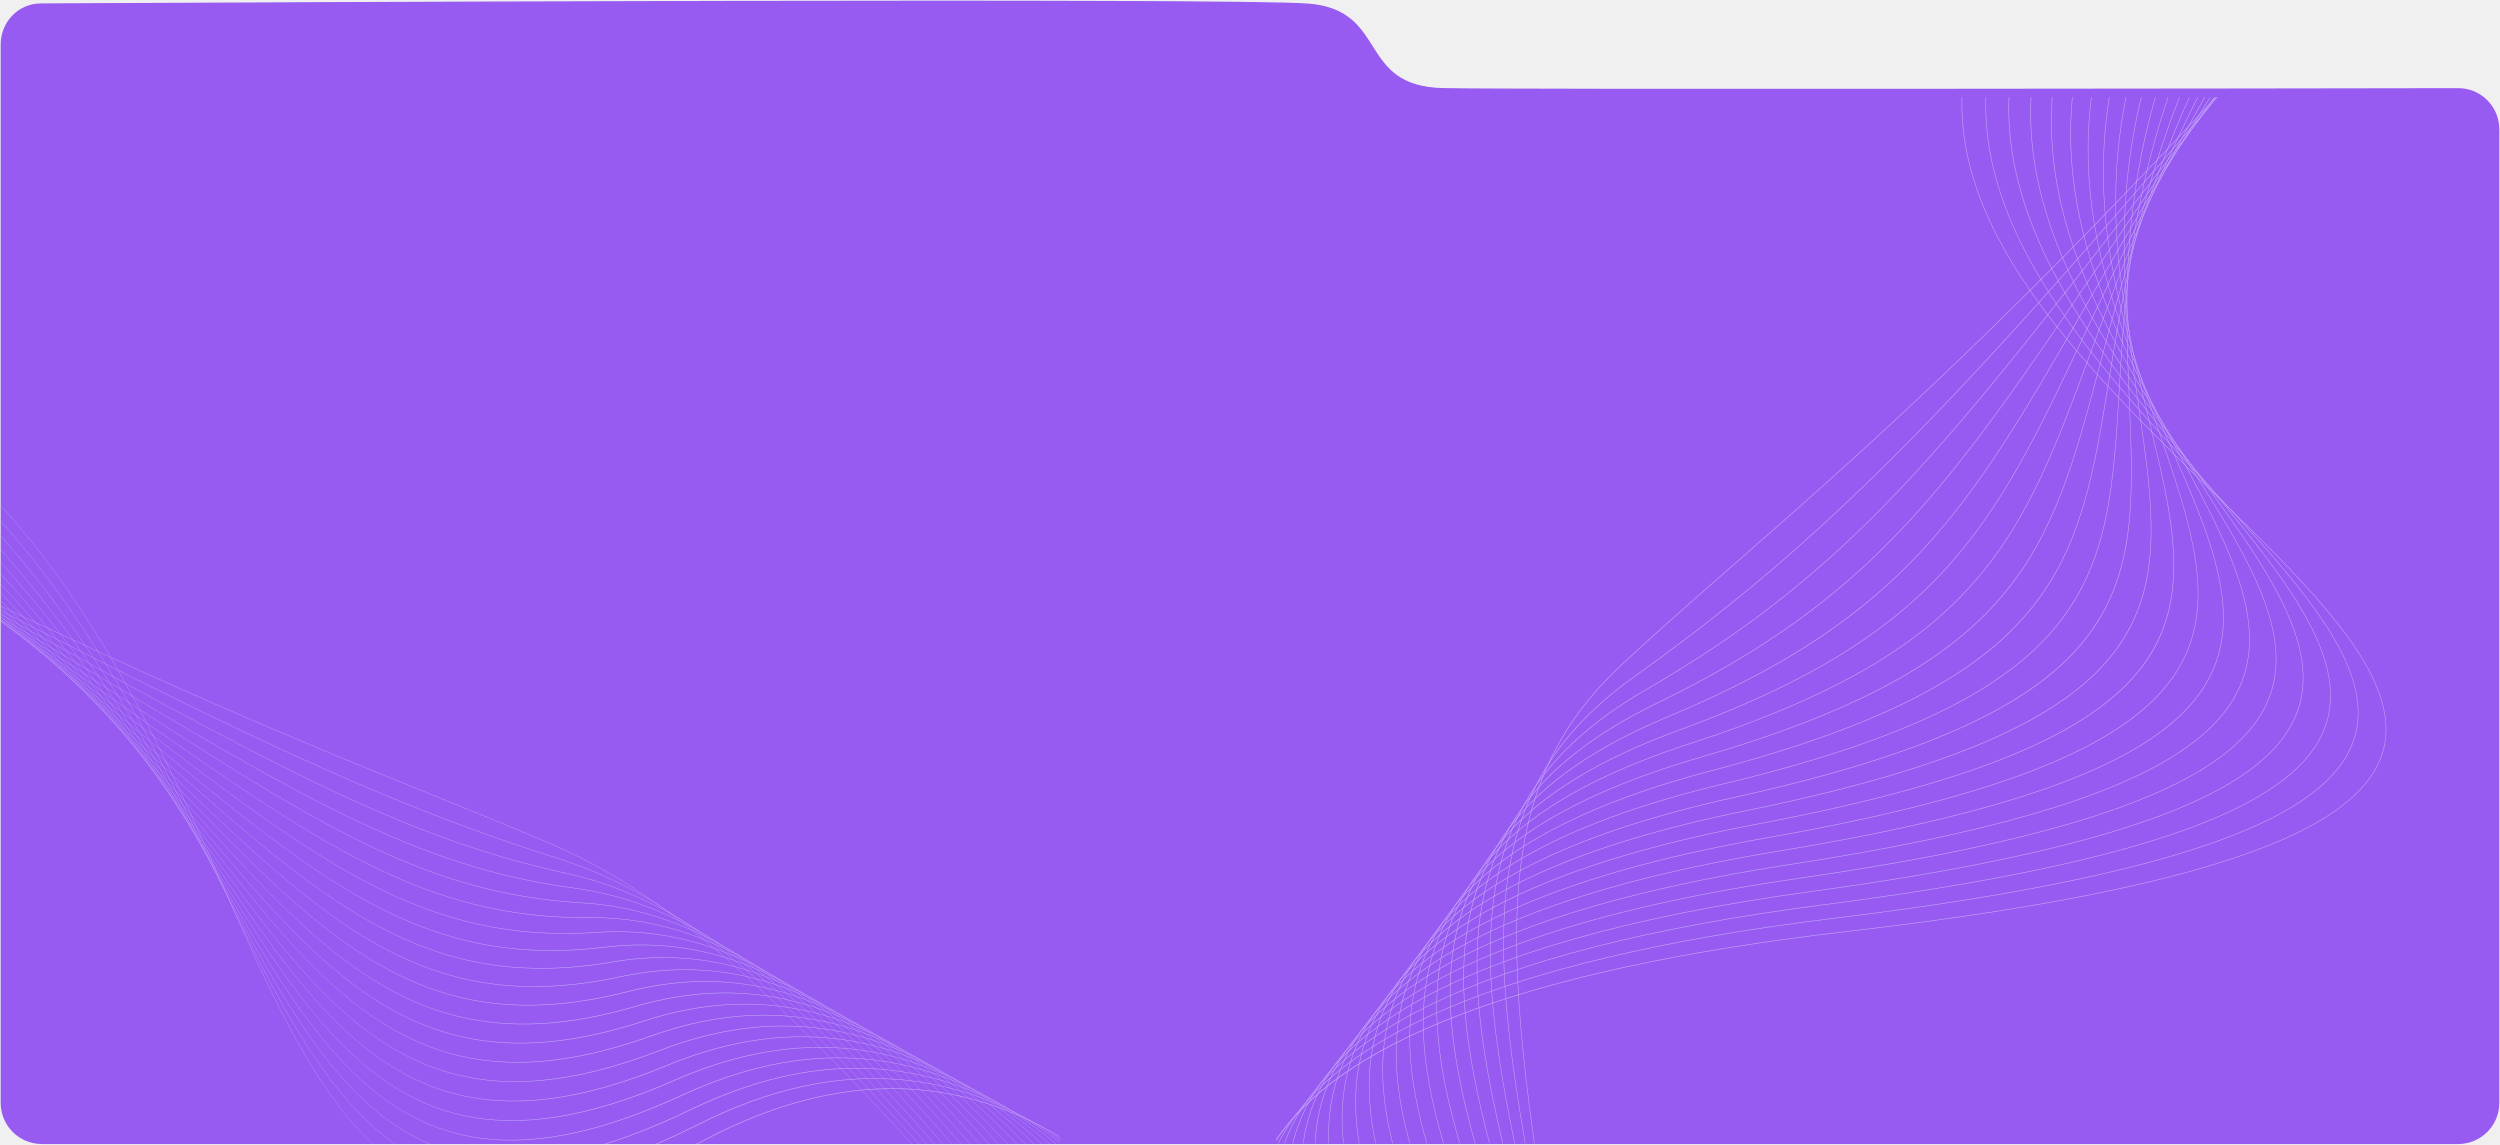
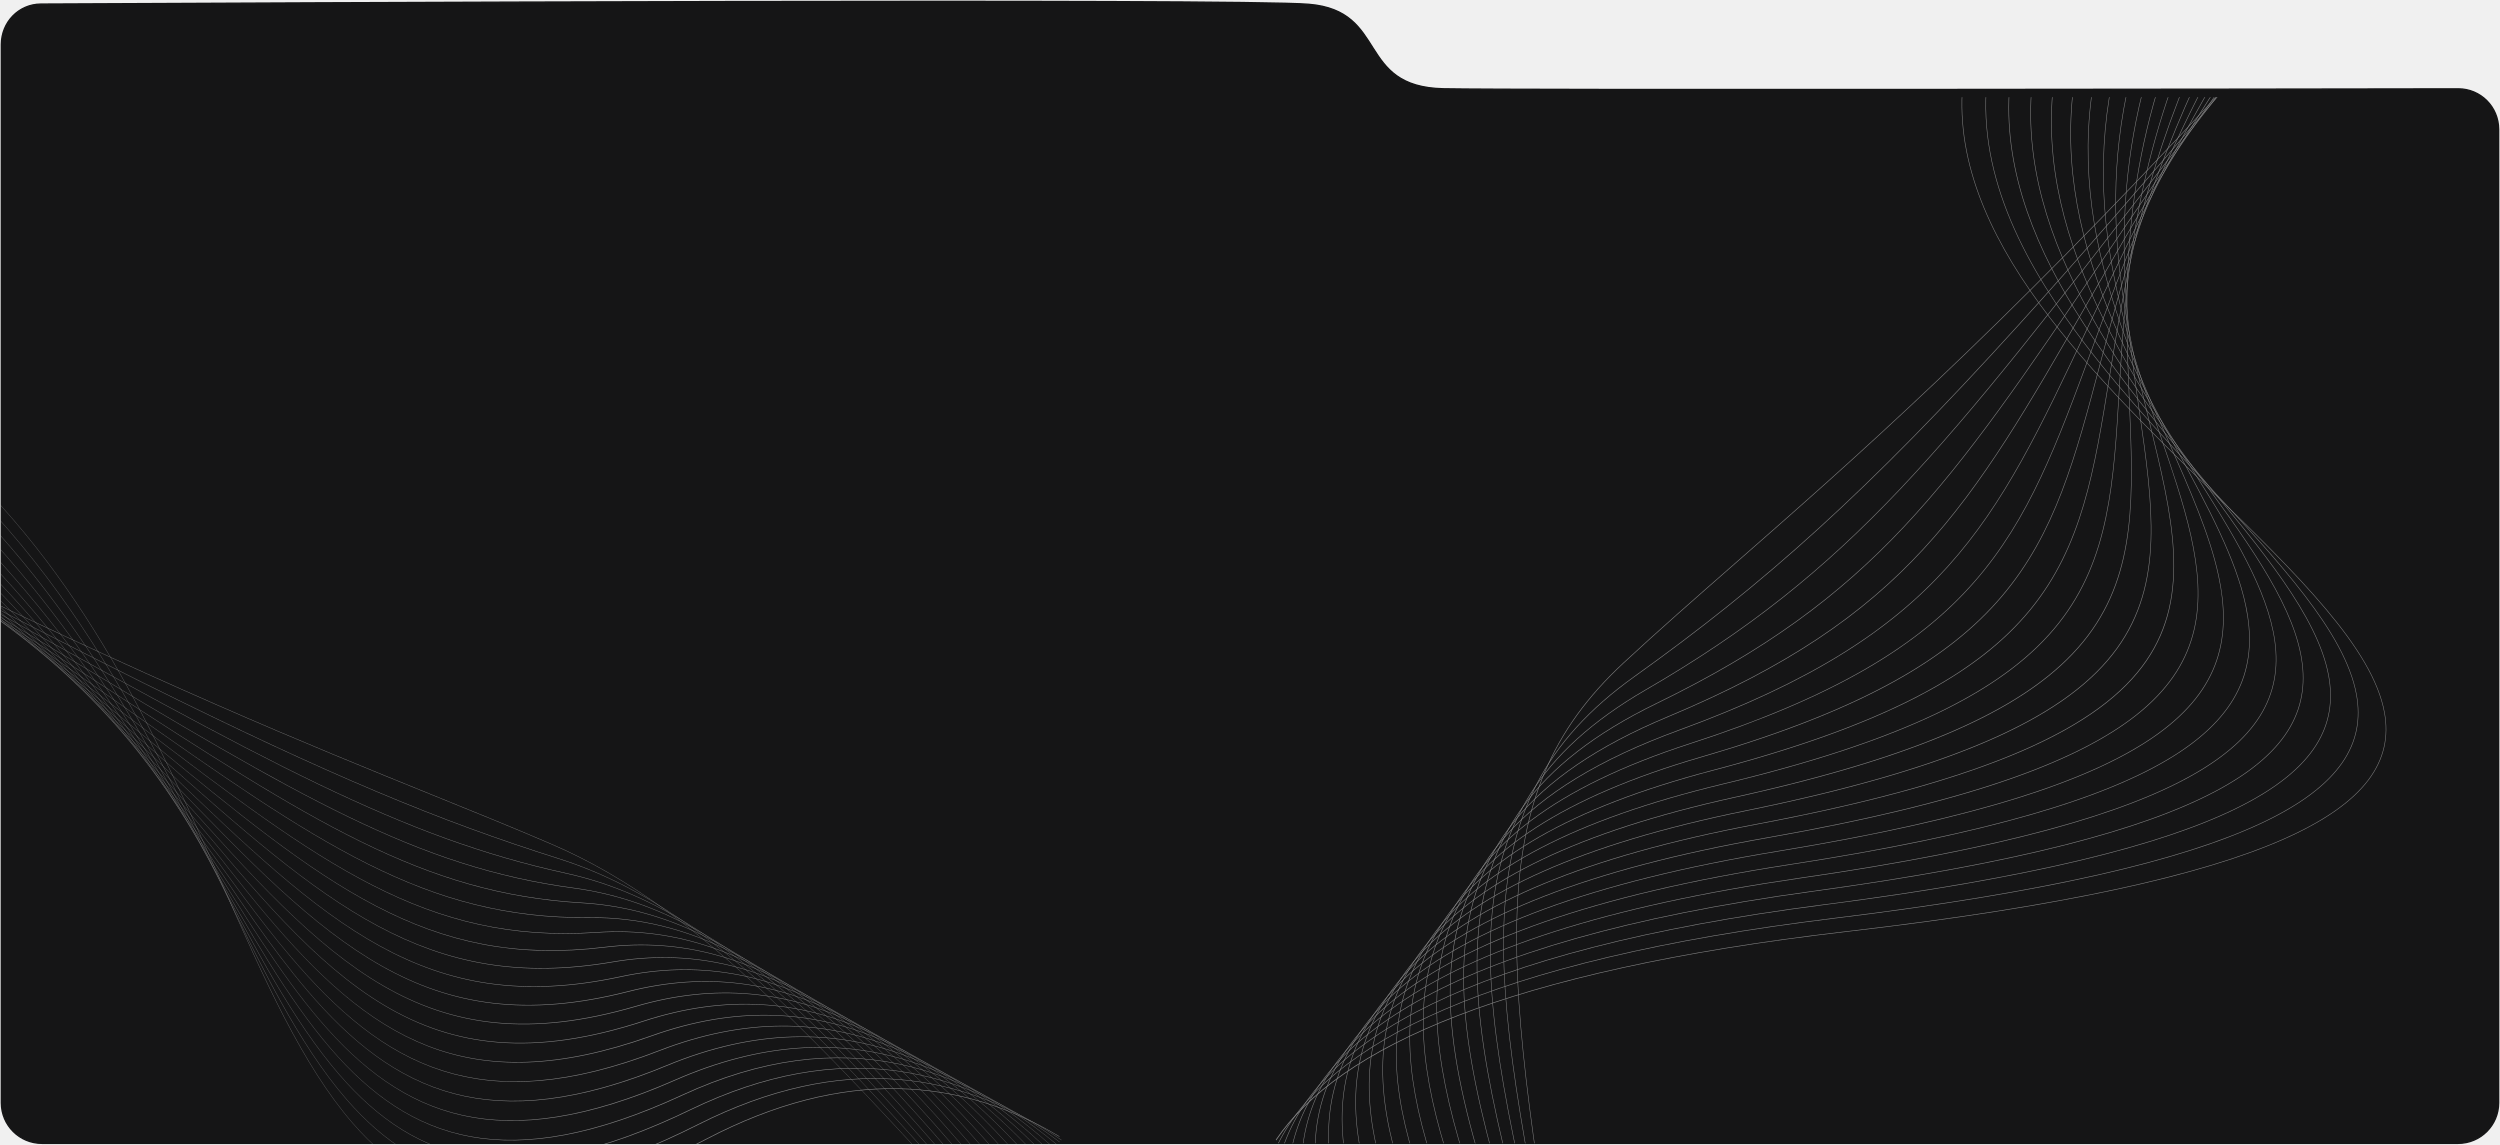
<svg xmlns="http://www.w3.org/2000/svg" width="1852" height="848" viewBox="0 0 1852 848" fill="none">
-   <path d="M969.467 3.168C916.531 -1.185 186.607 2.232 30.321 3.017C13.816 3.1 1 16.501 1 33.007V817C1 833.569 14.431 847 31 847H1821C1837.57 847 1851 833.569 1851 817V95.818C1851 79.228 1837.64 65.788 1821.05 65.815C1684.64 66.04 1126.41 66.888 1069.4 65.764C1004.4 64.482 1028.78 8.045 969.467 3.168Z" fill="#975BF1" stroke="#975BF1" />
+   <path d="M969.467 3.168C916.531 -1.185 186.607 2.232 30.321 3.017C13.816 3.1 1 16.501 1 33.007V817C1 833.569 14.431 847 31 847H1821C1837.57 847 1851 833.569 1851 817V95.818C1851 79.228 1837.64 65.788 1821.05 65.815C1684.64 66.04 1126.41 66.888 1069.4 65.764C1004.4 64.482 1028.78 8.045 969.467 3.168Z" fill="#151516" stroke="#151516" />
  <mask id="mask0_534_63" style="mask-type:alpha" maskUnits="userSpaceOnUse" x="0" y="0" width="1852" height="848">
    <path d="M969.467 3.168C910.157 -1.71 1 3.168 1 3.168V847H1851V65.764C1851 65.764 1134.4 67.046 1069.4 65.764C1004.4 64.482 1028.78 8.045 969.467 3.168Z" fill="#975BF1" stroke="#975BF1" />
  </mask>
  <g mask="url(#mask0_534_63)">
    <g opacity="0.48">
      <mask id="mask1_534_63" style="mask-type:alpha" maskUnits="userSpaceOnUse" x="-44" y="72" width="1940" height="775">
        <path d="M-44 72H1896V847H-44V72Z" fill="white" />
      </mask>
      <g mask="url(#mask1_534_63)">
-         <path d="M1164.11 1018.36C1111.26 710.897 1096.28 589.56 1202.53 490.983C1228.53 466.868 1255.52 443.236 1284.97 417.444C1371.4 341.761 1479.1 247.437 1644.78 68.231L1644.99 68.612C1479.33 247.79 1371.63 342.103 1285.21 417.787C1255.74 443.592 1228.74 467.237 1202.79 491.316C1096.69 589.738 1111.65 710.987 1164.44 1018.16L1164.11 1018.36Z" fill="white" />
-         <path d="M1163.69 1018.62L1162.8 1014.32C1102.84 724.882 1076.34 596.975 1210.78 500.921C1306.87 432.263 1382.39 365.055 1495.1 240.744C1538.46 192.927 1587.33 136.649 1644.98 68.598L1645.19 68.982C1587.57 137.007 1538.71 193.256 1495.37 241.059C1382.65 365.398 1307.11 432.614 1211 501.281C1076.75 597.201 1103.23 725.018 1163.16 1014.26L1164.02 1018.42L1163.69 1018.62Z" fill="white" />
-         <path d="M1162.52 1019.34C1160.73 1012.03 1158.96 1004.82 1157.21 997.707C1092.36 733.78 1060.2 602.865 1219.03 510.864C1371.47 422.557 1440.71 332.703 1603.39 121.593C1616.52 104.559 1630.28 86.713 1644.69 68.057L1644.9 68.447C1630.49 87.082 1616.75 104.895 1603.67 121.885C1440.97 333.03 1371.71 422.902 1219.21 511.232C1060.62 603.107 1092.76 733.916 1157.56 997.636C1159.3 1004.71 1161.06 1011.87 1162.84 1019.14L1162.52 1019.34Z" fill="white" />
-         <path d="M1160.58 1020.55C1158.19 1012.2 1155.84 1003.98 1153.51 995.876C1081.92 746.198 1042.98 610.34 1227.27 520.806C1388.28 442.572 1444.16 359.94 1556.86 193.274C1582.32 155.608 1610.7 113.647 1643.84 66.481L1644.05 66.875C1610.95 113.993 1582.6 155.917 1557.15 193.55C1444.43 360.267 1388.53 442.926 1227.44 521.193C1043.43 610.595 1082.34 746.326 1153.86 995.785C1156.17 1003.86 1158.52 1012.04 1160.89 1020.35L1160.58 1020.55Z" fill="white" />
-         <path d="M1157.84 1022.25C1155.55 1015.29 1153.29 1008.4 1151.05 1001.6C1071.67 760.692 1024.89 618.678 1235.51 530.755C1412.66 456.804 1459.11 375.971 1546.31 224.226C1572.91 177.933 1603.31 125.032 1642.36 63.723L1642.58 64.13C1603.58 125.376 1573.2 178.228 1546.62 224.487C1459.39 376.298 1412.92 457.162 1235.66 531.153C1025.36 618.939 1072.09 760.823 1151.39 1001.49C1153.62 1008.27 1155.88 1015.13 1158.16 1022.06L1157.84 1022.25Z" fill="white" />
-         <path d="M1154.32 1024.43C1152.73 1020.18 1151.15 1015.96 1149.59 1011.77C1061.69 776.614 1005.96 627.53 1243.74 540.702C1439.63 469.174 1477.71 388.364 1546.01 243.406C1570.57 191.289 1599.05 130.874 1640.16 59.626L1640.38 60.032C1599.32 131.201 1570.88 191.557 1546.34 243.631C1477.98 388.672 1439.89 469.522 1243.89 541.093C1006.45 627.795 1062.12 776.728 1149.92 1011.64C1151.48 1015.81 1153.05 1020 1154.63 1024.23L1154.32 1024.43Z" fill="white" />
+         <path d="M1164.11 1018.36C1111.26 710.897 1096.28 589.559 1202.53 490.982C1228.53 466.868 1255.52 443.236 1284.97 417.444C1371.4 341.761 1479.1 247.437 1644.78 68.231L1644.99 68.612C1479.33 247.79 1371.63 342.102 1285.21 417.787C1255.74 443.592 1228.74 467.237 1202.79 491.316C1096.69 589.738 1111.65 710.986 1164.44 1018.16L1164.11 1018.36Z" fill="white" />
+         <path d="M1163.69 1018.62L1162.8 1014.32C1102.84 724.882 1076.34 596.975 1210.78 500.921C1306.87 432.264 1382.39 365.056 1495.1 240.745C1538.46 192.927 1587.33 136.649 1644.98 68.598L1645.19 68.983C1587.57 137.007 1538.71 193.256 1495.37 241.059C1382.65 365.399 1307.11 432.614 1211 501.281C1076.75 597.201 1103.23 725.018 1163.16 1014.26L1164.02 1018.42L1163.69 1018.62Z" fill="white" />
+         <path d="M1162.52 1019.34C1160.73 1012.03 1158.96 1004.82 1157.21 997.707C1092.36 733.779 1060.2 602.865 1219.03 510.864C1371.47 422.557 1440.71 332.702 1603.39 121.593C1616.52 104.558 1630.28 86.713 1644.69 68.056L1644.9 68.447C1630.49 87.082 1616.75 104.895 1603.67 121.885C1440.97 333.03 1371.71 422.902 1219.21 511.232C1060.62 603.107 1092.76 733.915 1157.56 997.636C1159.3 1004.7 1161.06 1011.87 1162.84 1019.14L1162.52 1019.34Z" fill="white" />
+         <path d="M1160.58 1020.55C1158.19 1012.2 1155.84 1003.98 1153.51 995.876C1081.92 746.198 1042.98 610.34 1227.27 520.806C1388.28 442.572 1444.16 359.94 1556.86 193.274C1582.32 155.608 1610.7 113.647 1643.84 66.481L1644.05 66.875C1610.95 113.992 1582.6 155.917 1557.15 193.549C1444.43 360.267 1388.53 442.926 1227.44 521.193C1043.43 610.595 1082.34 746.326 1153.86 995.785C1156.17 1003.86 1158.52 1012.04 1160.89 1020.35L1160.58 1020.55Z" fill="white" />
+         <path d="M1157.84 1022.25C1155.55 1015.29 1153.29 1008.4 1151.05 1001.6C1071.67 760.693 1024.89 618.678 1235.51 530.755C1412.66 456.804 1459.11 375.971 1546.31 224.226C1572.91 177.933 1603.31 125.033 1642.36 63.723L1642.58 64.13C1603.58 125.376 1573.2 178.228 1546.62 224.487C1459.39 376.298 1412.92 457.162 1235.66 531.153C1025.36 618.939 1072.09 760.823 1151.39 1001.49C1153.62 1008.27 1155.88 1015.13 1158.16 1022.06L1157.84 1022.25Z" fill="white" />
+         <path d="M1154.32 1024.43C1152.73 1020.18 1151.15 1015.96 1149.59 1011.77C1061.69 776.614 1005.96 627.53 1243.74 540.702C1439.63 469.174 1477.71 388.364 1546.01 243.406C1570.57 191.289 1599.05 130.874 1640.16 59.626L1640.38 60.032C1599.32 131.201 1570.88 191.557 1546.34 243.63C1477.98 388.672 1439.89 469.522 1243.89 541.093C1006.45 627.795 1062.12 776.728 1149.92 1011.64C1151.48 1015.8 1153.05 1020 1154.63 1024.23L1154.32 1024.43Z" fill="white" />
        <path d="M1150.02 1027.1L1149.07 1024.84C1125.77 969.328 1104.28 918.094 1088.74 871.097C1039.58 722.382 1050.07 616.056 1251.98 550.65C1467.87 480.718 1497.86 399.109 1549.87 257.595C1570.84 200.533 1595.41 133.729 1637.15 54.029L1637.38 54.45C1595.69 134.044 1571.16 200.775 1550.21 257.781C1498.16 399.392 1468.14 481.06 1252.11 551.04C1050.48 616.366 1040 722.52 1089.08 870.987C1104.61 917.973 1126.11 969.195 1149.4 1024.71L1150.32 1026.91L1150.02 1027.1Z" fill="white" />
-         <path d="M1144.95 1030.25C1114.67 965.365 1087.18 905.657 1070.59 851.507C1030.07 719.389 1054.26 620.447 1260.22 560.599C1496.88 491.815 1518.78 408.96 1555.69 269.202C1572.01 207.423 1591.27 134.521 1633.29 46.837L1633.52 47.268C1591.59 134.842 1572.34 207.651 1556.04 269.361C1519.09 409.241 1497.19 492.181 1260.34 561.003C1054.66 620.771 1030.48 719.519 1070.93 851.408C1087.52 905.511 1114.99 965.199 1145.26 1030.06L1144.95 1030.25Z" fill="white" />
-         <path d="M1139.14 1033.85C1104.05 965.612 1072.68 902.309 1056.26 845.039C1020.96 721.952 1054.62 626.795 1268.45 570.548C1526.47 502.678 1540.08 418.266 1562.49 279.277C1573.23 212.721 1585.97 133.661 1628.51 37.931L1628.74 38.371C1586.31 133.971 1573.57 212.934 1562.85 279.408C1540.42 418.528 1526.79 503.03 1268.57 570.952C1055.01 627.128 1021.37 722.109 1056.6 844.947C1073.01 902.174 1104.37 965.45 1139.44 1033.66L1139.14 1033.85Z" fill="white" />
+         <path d="M1144.95 1030.25C1114.67 965.365 1087.18 905.657 1070.59 851.507C1030.07 719.389 1054.26 620.447 1260.22 560.599C1496.88 491.814 1518.78 408.96 1555.69 269.202C1572.01 207.423 1591.27 134.521 1633.29 46.836L1633.52 47.267C1591.59 134.842 1572.34 207.651 1556.04 269.361C1519.09 409.241 1497.19 492.18 1260.34 561.003C1054.66 620.771 1030.48 719.519 1070.93 851.408C1087.52 905.51 1114.99 965.199 1145.26 1030.06L1144.95 1030.25Z" fill="white" />
+         <path d="M1139.14 1033.85C1104.05 965.612 1072.68 902.309 1056.26 845.04C1020.96 721.952 1054.62 626.795 1268.45 570.548C1526.47 502.678 1540.08 418.266 1562.49 279.277C1573.23 212.721 1585.97 133.661 1628.51 37.932L1628.74 38.371C1586.31 133.972 1573.57 212.934 1562.85 279.408C1540.42 418.528 1526.79 503.03 1268.57 570.953C1055.01 627.128 1021.37 722.11 1056.6 844.947C1073.01 902.174 1104.37 965.45 1139.44 1033.66L1139.14 1033.85Z" fill="white" />
        <path d="M1132.62 1037.9C1093.74 968.675 1059.48 903.676 1043.58 844.794C1011.83 727.258 1053.17 634.13 1276.69 580.502C1556.5 513.366 1561.58 427.203 1569.77 288.384C1573.98 216.869 1579.05 131.384 1622.83 27.357L1623.06 27.794C1579.39 131.661 1574.34 217.025 1570.13 288.449C1561.94 427.435 1556.84 513.711 1276.79 580.903C1053.55 634.47 1012.24 727.416 1043.92 844.704C1059.81 903.54 1094.06 968.512 1132.92 1037.71L1132.62 1037.9Z" fill="white" />
        <path d="M1125.41 1042.37C1083.46 973.415 1047.03 907.76 1031.76 848.09C1002.61 734.134 1050.66 642.042 1284.92 590.448C1586.9 523.938 1583.15 435.863 1577.22 296.796C1573.95 220.081 1570.04 127.856 1616.31 15.223L1616.55 15.674C1570.43 128.136 1574.32 220.222 1577.59 296.829C1583.53 436.091 1587.29 524.295 1285.03 590.864C1051.04 642.392 1003.03 734.307 1032.11 848.012C1047.36 907.628 1083.79 973.248 1125.72 1042.18L1125.41 1042.37Z" fill="white" />
        <path d="M1117.57 1047.24C1073.12 979.241 1035.06 913.579 1020.47 853.645C993.303 742.046 1047.48 650.337 1293.15 600.398C1617.66 534.434 1604.72 444.319 1584.68 304.724C1572.88 222.568 1558.66 123.305 1609.09 1.781L1609.33 2.239C1559.05 123.563 1573.26 222.673 1585.04 304.701C1605.11 444.523 1618.07 534.783 1293.25 600.811C1047.85 650.693 993.718 742.231 1020.82 853.575C1035.39 913.451 1073.44 979.078 1117.87 1047.05L1117.57 1047.24Z" fill="white" />
-         <path d="M1109.12 1052.48C1062.65 985.831 1023.42 920.579 1009.5 860.727C983.895 750.662 1043.81 658.901 1301.39 610.347C1648.74 544.881 1626.24 452.609 1592.02 312.271C1570.64 224.52 1544.7 117.992 1601.43 -12.477L1601.67 -12.037C1545.12 118.225 1571.01 224.579 1592.37 312.198C1626.66 452.793 1649.19 545.215 1301.48 610.759C1044.18 659.272 984.303 750.836 1009.85 860.66C1023.76 920.449 1062.97 985.666 1109.43 1052.29L1109.12 1052.48Z" fill="white" />
-         <path d="M1100.11 1058.07C1052.02 992.976 1012.02 928.419 998.746 868.898C974.403 759.784 1039.81 667.654 1309.62 620.296C1608 567.923 1645.05 496.458 1622.83 396.88C1617.46 372.781 1608.61 347.034 1599.16 319.514C1567.07 226.065 1528.01 112.175 1593.58 -27.104L1593.81 -26.665C1528.46 112.383 1567.46 226.088 1599.49 319.401C1608.95 346.938 1617.8 372.7 1623.18 396.82C1645.45 496.652 1608.38 568.287 1309.71 620.714C1040.17 668.025 974.799 759.956 999.091 868.838C1012.37 928.285 1052.35 992.814 1100.42 1057.88L1100.11 1058.07Z" fill="white" />
+         <path d="M1109.12 1052.48C1062.65 985.831 1023.42 920.579 1009.5 860.727C983.895 750.661 1043.81 658.901 1301.39 610.347C1648.74 544.881 1626.24 452.609 1592.02 312.271C1570.64 224.52 1544.7 117.992 1601.43 -12.477L1601.67 -12.038C1545.12 118.225 1571.01 224.579 1592.37 312.197C1626.66 452.793 1649.19 545.215 1301.48 610.759C1044.18 659.272 984.303 750.836 1009.85 860.66C1023.76 920.449 1062.97 985.666 1109.43 1052.29L1109.12 1052.48Z" fill="white" />
+         <path d="M1100.11 1058.07C1052.02 992.977 1012.02 928.419 998.746 868.898C974.403 759.784 1039.81 667.654 1309.62 620.296C1608 567.924 1645.05 496.458 1622.83 396.881C1617.46 372.782 1608.61 347.034 1599.16 319.514C1567.07 226.065 1528.01 112.175 1593.58 -27.104L1593.81 -26.665C1528.46 112.383 1567.46 226.088 1599.49 319.401C1608.95 346.938 1617.8 372.701 1623.18 396.82C1645.45 496.653 1608.38 568.288 1309.71 620.715C1040.17 668.025 974.799 759.956 999.091 868.838C1012.37 928.286 1052.35 992.814 1100.42 1057.88L1100.11 1058.07Z" fill="white" />
        <path d="M1090.59 1063.98C1041.26 1000.55 1000.81 936.876 988.148 877.872C964.84 769.284 1035.55 676.551 1317.85 630.249C1611.61 582.06 1662.53 515.988 1643.33 426.547C1636.78 396.011 1622.05 362.732 1606.03 326.511C1563.25 229.814 1511.2 112.165 1580.26 -30.551L1580.9 -30.949C1511.47 111.899 1563.55 229.622 1606.35 326.349C1622.38 362.592 1637.12 395.892 1643.69 426.483C1662.94 516.178 1612 582.418 1317.94 630.655C1035.91 676.923 965.243 769.465 988.5 877.813C1001.15 936.741 1041.58 1000.38 1090.9 1063.79L1090.59 1063.98Z" fill="white" />
        <path d="M990.329 928.415C984.746 914.575 980.443 900.902 977.658 887.457C955.214 779.076 1031.1 685.558 1326.09 640.199C1620.52 594.919 1680.78 532.271 1663.54 449.066C1656.32 414.187 1635.48 375.668 1612.57 333.302C1560.56 237.151 1497.88 121.188 1558.9 -17.294L1559.51 -17.671C1498.14 120.908 1560.86 236.929 1612.88 333.104C1635.82 375.504 1656.67 414.052 1663.9 449.005C1681.19 532.47 1620.89 595.286 1326.17 640.611C1031.46 685.935 955.619 779.264 978.013 887.402C981.003 901.842 985.742 916.55 991.952 931.437L990.329 928.415ZM1080.59 1070.19C1061.71 1046.99 1044.2 1023.67 1029.05 1000.5L1026.97 996.635C1042.66 1021.01 1061.02 1045.57 1080.9 1070L1080.59 1070.19Z" fill="white" />
        <path d="M964.737 880.769C954.56 779.441 1042.45 692.361 1334.32 650.147C1632 607.106 1699.63 546.898 1683.83 468.007C1676.17 429.773 1648.92 387.119 1618.76 339.901C1557.72 244.34 1484.78 130.109 1537.78 -4.188L1538.37 -4.552C1485.02 129.823 1557.99 244.109 1619.04 339.681C1649.23 386.94 1676.51 429.629 1684.18 467.959C1700.03 547.106 1632.36 607.489 1334.39 650.566C1041.98 692.839 954.465 780.121 965.177 881.588L964.737 880.769ZM1070.15 1076.67L1069.62 1076.04L1068.78 1074.48C1069.34 1075.15 1069.9 1075.81 1070.46 1076.47L1070.15 1076.67Z" fill="white" />
        <path d="M954.806 862.28C965.183 773.058 1067.59 697.572 1342.55 660.098C1645.01 618.874 1718.94 560.505 1704.24 484.796C1696.27 443.776 1662.3 397.619 1624.54 346.34C1554.66 251.412 1471.87 138.933 1516.93 8.753L1517.47 8.415C1472.1 138.649 1554.93 251.162 1624.81 346.092C1662.6 397.418 1696.61 443.615 1704.6 484.751C1719.35 560.713 1645.37 619.253 1342.63 660.515C1067.38 698.027 965.166 773.588 955.108 862.843L954.806 862.28Z" fill="white" />
        <path d="M949.511 852.423C974.571 771.662 1086.57 704.07 1350.78 670.047C1659.04 630.351 1738.61 573.42 1724.79 500.148C1716.59 456.698 1675.56 407.444 1629.9 352.634C1551.36 258.368 1459.18 147.66 1496.39 21.5L1496.92 21.172C1459.4 147.36 1551.61 258.102 1630.15 352.365C1675.86 407.226 1716.93 456.524 1725.15 500.102C1739.02 573.629 1659.39 630.733 1350.86 670.465C1086.45 704.511 974.589 772.133 949.763 852.891L949.511 852.423Z" fill="white" />
        <path d="M946.676 847.144C983.276 772.883 1102.46 711.277 1359.01 680C1673.79 641.62 1758.56 585.834 1745.46 514.466C1737.09 468.826 1688.68 416.751 1634.79 358.784C1599.21 320.51 1561.24 279.668 1530.81 236.391C1486.86 173.893 1458.66 106.326 1476.05 34.12L1476.53 33.823C1458.95 106.061 1487.14 173.658 1531.08 236.159C1561.5 279.407 1599.45 320.241 1635.02 358.504C1688.97 416.525 1737.42 468.648 1745.82 514.432C1758.97 586.047 1674.14 642.004 1359.09 680.413C1102.4 711.708 983.321 773.324 946.907 847.575L946.676 847.144Z" fill="white" />
        <path d="M945.111 844.23C991.638 775.497 1116.75 718.917 1367.25 689.948C1689.06 652.734 1778.75 597.873 1766.26 528.038C1757.74 480.375 1701.61 425.665 1639.2 364.819C1591.65 318.464 1540.45 268.551 1503.82 215.447C1467.11 162.224 1445.06 105.806 1455.97 46.58L1456.43 46.298C1445.37 105.55 1467.38 161.987 1504.09 215.209C1540.69 268.276 1591.88 318.175 1639.42 364.517C1701.89 425.419 1758.06 480.179 1766.62 528.001C1779.15 598.089 1689.41 653.115 1367.32 690.363C1116.66 719.351 991.701 776.022 945.44 844.844L945.111 844.23Z" fill="white" />
      </g>
    </g>
    <g opacity="0.48">
      <mask id="mask2_534_63" style="mask-type:alpha" maskUnits="userSpaceOnUse" x="-162" y="-118" width="1260" height="1260">
        <path d="M448.121 -117.739L-161.308 489.053L488.244 1141.43L1097.67 534.635L448.121 -117.739Z" fill="white" />
      </mask>
      <g mask="url(#mask2_534_63)">
-         <path d="M861.783 1056.75C620.688 781.41 523.699 674.584 407.699 624.839C379.322 612.671 351.038 601.219 320.168 588.721C229.586 552.046 116.696 506.333 -85.549 407.305L-85.294 407.689C116.92 506.702 229.799 552.406 320.379 589.085C351.265 601.589 379.564 613.049 407.899 625.2C523.718 674.864 620.643 781.605 861.508 1056.68L861.783 1056.75Z" fill="white" />
-         <path d="M862.127 1056.84L858.805 1052.94C635.056 790.547 536.178 674.589 413.438 635.785C325.709 608.045 245.655 575.094 106.059 505.706C52.362 479.015 -10.157 446.927 -85.303 407.675L-85.046 408.063C-9.932 447.302 52.558 479.371 106.239 506.054C245.864 575.461 325.929 608.414 413.672 636.155C536.237 674.909 635.047 790.784 858.648 1053.01L861.856 1056.77L862.127 1056.84Z" fill="white" />
-         <path d="M863.103 1057.08C857.541 1050.37 852.052 1043.75 846.638 1037.21C645.804 794.76 546.184 674.5 419.182 646.733C297.28 620.08 200.219 566.101 -27.822 439.278C-46.222 429.043 -65.504 418.327 -85.666 407.129L-85.404 407.523C-65.261 418.704 -46.015 429.4 -27.666 439.611C200.414 566.456 297.493 620.447 419.431 647.102C546.254 674.836 645.792 795 846.469 1037.26C851.848 1043.75 857.304 1050.34 862.837 1057.02L863.103 1057.08Z" fill="white" />
-         <path d="M864.727 1057.49C858.481 1049.72 852.328 1042.06 846.266 1034.51C659.491 801.949 557.858 675.407 424.926 657.68C308.774 642.187 221.964 590.107 46.874 485.062C7.305 461.321 -36.778 434.875 -86.721 405.537L-86.457 405.935C-36.566 435.243 7.477 461.667 47.012 485.386C222.154 590.465 308.992 642.564 425.196 658.059C557.932 675.761 659.468 802.186 846.082 1034.54C852.118 1042.06 858.246 1049.69 864.464 1057.43L864.727 1057.49Z" fill="white" />
-         <path d="M867.008 1058.07C861.893 1051.49 856.836 1044.99 851.837 1038.56C674.861 810.942 570.529 676.766 430.675 668.632C313.043 661.793 230.705 608.276 76.13 507.816C28.974 477.168 -24.914 442.146 -88.567 402.753L-88.295 403.163C-24.71 442.519 29.13 477.506 76.25 508.133C230.891 608.64 313.262 662.175 430.959 669.016C570.601 677.132 674.838 811.184 851.641 1038.58C856.619 1044.98 861.656 1051.46 866.751 1058.01L867.008 1058.07Z" fill="white" />
-         <path d="M869.947 1058.8C866.88 1054.72 863.837 1050.68 860.821 1046.66C691.342 821.223 583.895 678.298 436.426 679.581C314.941 680.64 235.249 624.526 92.298 523.869C40.902 487.681 -18.679 445.732 -91.309 398.615L-91.037 399.026C-18.491 446.092 41.031 488.001 92.384 524.16C235.42 624.872 315.15 681.016 436.708 679.957C583.964 678.673 691.302 821.452 860.602 1046.66C863.607 1050.65 866.633 1054.68 869.682 1058.73L869.947 1058.8Z" fill="white" />
-         <path d="M873.536 1059.7L871.94 1057.51C832.729 1003.49 796.542 953.637 762.033 909.217C652.834 768.655 560.423 682.434 442.176 690.531C315.745 699.189 237.923 639.875 102.978 537.02C48.564 495.546 -15.142 446.995 -95.056 392.963L-94.775 393.388C-14.968 447.35 48.669 495.848 103.029 537.28C238.068 640.206 315.946 699.563 442.462 690.899C560.553 682.825 652.817 768.903 761.833 909.23C796.334 953.64 832.513 1003.48 871.721 1057.49L873.28 1059.64L873.536 1059.7Z" fill="white" />
-         <path d="M877.764 1060.77C832.897 996.678 791.487 937.822 751.316 887.049C653.311 763.162 562.787 687.441 447.927 701.483C315.93 717.606 239.61 654.709 110.878 548.611C53.973 501.711 -13.178 446.368 -99.87 385.701L-99.582 386.136C-13.009 446.737 54.059 502.007 110.901 548.855C239.746 655.045 316.142 718.009 448.226 701.861C562.933 687.839 653.292 763.401 751.125 887.072C791.258 937.804 832.658 996.639 877.508 1060.7L877.764 1060.77Z" fill="white" />
-         <path d="M882.611 1061.99C836.439 993.565 793.236 930.468 750.397 877.122C658.322 762.47 567.993 692.899 453.678 712.433C315.742 736.005 240.718 669.206 117.187 559.217C58.03 506.552 -12.236 443.988 -105.831 376.709L-105.537 377.152C-12.081 444.354 58.103 506.837 117.182 559.442C240.831 669.532 315.935 736.401 453.982 712.809C568.151 693.3 658.326 762.73 750.212 877.151C793.019 930.457 836.204 993.528 882.357 1061.92L882.611 1061.99Z" fill="white" />
-         <path d="M888.052 1063.35C842.244 992.919 798.529 927.488 754.174 872.949C665.636 764.082 574.597 698.618 459.434 723.388C315.266 754.394 241.453 683.453 122.533 569.16C61.27 510.279 -11.97 439.905 -112.911 366.031L-112.618 366.473C-11.846 440.246 61.288 510.521 122.475 569.327C241.536 683.76 315.447 754.791 459.737 723.759C574.762 699.024 665.639 764.343 753.99 872.982C798.311 927.478 842.008 992.882 887.798 1063.29L888.052 1063.35Z" fill="white" />
-         <path d="M894.062 1064.86C849.446 993.695 805.864 927.031 760.648 872.03C674.295 766.987 582.016 704.494 465.185 734.335C314.575 772.803 241.936 697.49 127.243 578.572C63.972 512.972 -12.097 434.119 -121.033 353.778L-120.73 354.234C-11.983 434.475 63.973 513.209 127.154 578.716C242.009 697.8 314.754 773.223 465.5 734.719C582.192 704.906 674.309 767.263 760.473 872.073C805.648 927.025 849.203 993.656 893.808 1064.8L894.062 1064.86Z" fill="white" />
+         <path d="M861.783 1056.75C620.688 781.41 523.699 674.583 407.699 624.839C379.322 612.671 351.038 601.219 320.167 588.72C229.586 552.045 116.696 506.332 -85.549 407.305L-85.295 407.689C116.92 506.702 229.799 552.405 320.379 589.085C351.264 601.589 379.564 613.048 407.899 625.199C523.718 674.864 620.643 781.604 861.508 1056.68L861.783 1056.75Z" fill="white" />
+         <path d="M862.127 1056.84L858.805 1052.94C635.056 790.547 536.178 674.589 413.438 635.785C325.709 608.045 245.655 575.094 106.059 505.705C52.362 479.015 -10.157 446.927 -85.303 407.675L-85.046 408.063C-9.932 447.302 52.558 479.371 106.239 506.053C245.864 575.461 325.929 608.413 413.672 636.155C536.237 674.909 635.047 790.784 858.648 1053.01L861.856 1056.77L862.127 1056.84Z" fill="white" />
+         <path d="M863.103 1057.08C857.54 1050.37 852.052 1043.75 846.638 1037.21C645.804 794.76 546.184 674.5 419.182 646.733C297.28 620.08 200.219 566.1 -27.822 439.277C-46.223 429.043 -65.504 418.327 -85.666 407.128L-85.405 407.523C-65.261 418.704 -46.015 429.4 -27.666 439.611C200.414 566.456 297.493 620.446 419.431 647.102C546.254 674.836 645.792 795 846.469 1037.26C851.848 1043.75 857.304 1050.34 862.837 1057.02L863.103 1057.08Z" fill="white" />
+         <path d="M864.727 1057.49C858.481 1049.72 852.328 1042.06 846.266 1034.51C659.491 801.948 557.858 675.406 424.926 657.679C308.774 642.187 221.964 590.107 46.874 485.062C7.305 461.321 -36.778 434.874 -86.721 405.537L-86.457 405.935C-36.566 435.242 7.477 461.667 47.012 485.386C222.154 590.465 308.992 642.563 425.196 658.059C557.932 675.76 659.468 802.186 846.082 1034.54C852.118 1042.06 858.246 1049.69 864.464 1057.43L864.727 1057.49Z" fill="white" />
+         <path d="M867.008 1058.06C861.892 1051.49 856.836 1044.99 851.837 1038.56C674.861 810.941 570.529 676.766 430.675 668.631C313.043 661.793 230.704 608.276 76.13 507.815C28.974 477.167 -24.914 442.146 -88.567 402.753L-88.295 403.163C-24.71 442.519 29.13 477.506 76.25 508.133C230.891 608.64 313.262 662.175 430.959 669.016C570.601 677.132 674.838 811.184 851.641 1038.58C856.619 1044.98 861.655 1051.46 866.751 1058.01L867.008 1058.06Z" fill="white" />
+         <path d="M869.947 1058.8C866.879 1054.72 863.837 1050.68 860.821 1046.66C691.342 821.222 583.894 678.298 436.426 679.581C314.941 680.64 235.249 624.526 92.297 523.869C40.902 487.681 -18.679 445.732 -91.309 398.615L-91.037 399.026C-18.492 446.092 41.031 488.001 92.384 524.16C235.42 624.872 315.15 681.015 436.707 679.957C583.964 678.673 691.302 821.452 860.602 1046.66C863.606 1050.65 866.633 1054.68 869.682 1058.73L869.947 1058.8Z" fill="white" />
+         <path d="M873.536 1059.7L871.94 1057.51C832.729 1003.49 796.542 953.637 762.033 909.216C652.833 768.655 560.423 682.434 442.176 690.531C315.745 699.189 237.923 639.875 102.978 537.019C48.564 495.546 -15.142 446.995 -95.056 392.963L-94.775 393.388C-14.968 447.35 48.669 495.847 103.028 537.28C238.068 640.205 315.946 699.563 442.462 690.898C560.552 682.824 652.817 768.902 761.833 909.23C796.334 953.639 832.513 1003.48 871.721 1057.49L873.28 1059.64L873.536 1059.7Z" fill="white" />
+         <path d="M877.764 1060.77C832.897 996.678 791.487 937.822 751.316 887.048C653.311 763.162 562.787 687.441 447.926 701.483C315.93 717.606 239.61 654.709 110.878 548.611C53.973 501.711 -13.179 446.368 -99.871 385.701L-99.582 386.136C-13.009 446.737 54.059 502.006 110.9 548.854C239.746 655.044 316.142 718.009 448.226 701.861C562.933 687.838 653.292 763.4 751.125 887.072C791.258 937.804 832.657 996.638 877.508 1060.7L877.764 1060.77Z" fill="white" />
+         <path d="M882.611 1061.98C836.439 993.565 793.236 930.467 750.397 877.122C658.322 762.47 567.993 692.898 453.678 712.433C315.741 736.004 240.717 669.205 117.187 559.216C58.03 506.551 -12.236 443.987 -105.831 376.708L-105.537 377.152C-12.081 444.353 58.103 506.836 117.182 559.441C240.831 669.532 315.935 736.4 453.982 712.808C568.15 693.299 658.326 762.729 750.212 877.151C793.019 930.457 836.204 993.528 882.357 1061.92L882.611 1061.98Z" fill="white" />
+         <path d="M888.052 1063.35C842.244 992.919 798.529 927.488 754.174 872.949C665.636 764.082 574.597 698.618 459.434 723.388C315.266 754.394 241.453 683.453 122.533 569.16C61.27 510.279 -11.97 439.905 -112.911 366.031L-112.618 366.473C-11.846 440.246 61.288 510.521 122.475 569.327C241.536 683.76 315.447 754.791 459.736 723.759C574.762 699.024 665.639 764.343 753.99 872.982C798.311 927.478 842.008 992.882 887.798 1063.29L888.052 1063.35Z" fill="white" />
+         <path d="M894.062 1064.86C849.445 993.695 805.864 927.031 760.648 872.029C674.295 766.987 582.016 704.494 465.184 734.335C314.575 772.803 241.935 697.49 127.243 578.572C63.972 512.972 -12.097 434.119 -121.033 353.778L-120.731 354.234C-11.984 434.474 63.973 513.208 127.154 578.716C242.009 697.799 314.754 773.223 465.499 734.719C582.191 704.906 674.309 767.263 760.473 872.073C805.648 927.025 849.203 993.656 893.808 1064.8L894.062 1064.86Z" fill="white" />
        <path d="M900.608 1066.51C857.578 995.365 814.502 928.186 768.852 873.171C683.851 770.735 589.969 710.481 470.937 745.285C313.711 791.257 242.247 711.355 131.543 587.58C66.391 514.733 -12.335 426.726 -130.029 340.203L-129.723 340.665C-12.243 427.067 66.36 514.939 131.412 587.672C242.295 711.648 313.874 791.68 471.252 745.664C590.151 710.896 683.876 771.02 768.684 873.222C814.29 928.183 857.34 995.327 900.352 1066.44L900.608 1066.51Z" fill="white" />
-         <path d="M907.654 1068.28C866.391 997.636 824.025 930.439 778.234 875.702C694.027 775.044 598.298 716.544 476.689 756.236C312.702 809.775 242.435 725.065 135.561 596.229C68.734 515.673 -12.404 417.89 -139.575 325.808L-139.281 326.252C-12.341 418.217 68.666 515.84 135.39 596.277C242.458 725.35 312.842 810.195 477.004 756.613C598.494 716.97 694.045 775.319 778.067 875.756C823.81 930.435 866.152 997.598 907.398 1068.21L907.654 1068.28Z" fill="white" />
-         <path d="M915.169 1070.17C875.717 1000.33 834.175 933.474 788.46 879.217C704.655 779.754 606.89 722.661 482.442 767.186C344.815 816.426 273.279 767.857 196.798 677.087C178.288 655.12 159.487 630.681 139.39 604.559C71.15 515.857 -12.034 407.77 -149.366 311.038L-149.072 311.481C-12.002 408.086 71.046 515.999 139.192 604.567C159.301 630.704 178.113 655.158 196.638 677.144C273.315 768.147 344.998 816.854 482.765 767.565C607.09 723.083 704.675 780.023 788.301 879.275C833.956 933.468 875.478 1000.29 914.911 1070.1L915.169 1070.17Z" fill="white" />
-         <path d="M923.115 1072.16C885.444 1003.33 844.785 937.086 799.311 883.457C715.622 784.76 615.686 728.816 488.197 778.139C355.527 829.458 284.155 789.766 215.222 708.472C191.688 680.718 168.422 648.099 143.098 612.596C75.493 517.818 -6.761 402.505 -148.072 303.971L-148.608 303.837C-7.07 402.365 75.236 517.751 142.861 612.561C168.2 648.085 191.481 680.724 215.058 708.529C284.187 790.053 355.706 829.88 488.51 778.509C615.885 729.243 715.647 785.039 799.151 883.518C844.567 937.077 885.203 1003.29 922.857 1072.1L923.115 1072.16Z" fill="white" />
-         <path d="M840.987 926.685C831.141 913.289 821.033 900.433 810.639 888.244C726.852 789.992 624.632 735.008 493.95 789.09C363.507 843.067 292.069 809.181 227.748 733.749C200.784 702.129 175.045 663.188 146.736 620.358C82.486 523.154 4.984 405.934 -130.252 308.449L-130.757 308.322C4.666 405.782 82.206 523.061 146.471 620.29C174.803 663.154 200.561 702.124 227.583 733.811C292.107 809.476 363.698 843.493 494.268 789.464C624.838 735.436 726.883 790.277 810.482 888.309C821.644 901.399 832.483 915.262 843.01 929.736L840.987 926.685ZM931.46 1074.26C917.947 1048.83 903.901 1023.72 889.24 999.473L886.654 995.572C902.156 1021 916.974 1047.42 931.199 1074.19L931.46 1074.26Z" fill="white" />
-         <path d="M809.093 878.573C727.364 790.095 626.769 744.283 499.702 800.039C370.115 856.916 298.407 827.389 237.25 756.038C207.611 721.458 180.42 677.03 150.321 627.849C89.404 528.316 16.574 409.347 -112.632 312.876L-113.121 312.754C16.259 409.182 89.125 528.207 150.049 627.752C180.174 676.975 207.384 721.442 237.1 756.106C298.455 827.689 370.323 857.351 500.029 800.415C627.316 744.54 727.963 790.638 809.641 879.401L809.093 878.573ZM940.167 1076.45L939.81 1075.76L938.764 1074.18C939.145 1074.91 939.527 1075.65 939.906 1076.38L940.167 1076.45Z" fill="white" />
-         <path d="M796.716 859.903C718.676 788.044 623.238 756.534 505.456 810.99C375.89 870.893 303.745 844.883 244.91 776.555C213.031 739.534 185.02 690.053 153.901 635.079C96.292 533.312 28.026 412.738 -95.236 317.247L-95.69 317.133C27.715 412.571 95.999 533.186 153.608 634.954C184.756 689.978 212.792 739.503 244.759 776.629C303.792 845.186 376.095 871.324 505.78 811.367C623.688 756.849 719.126 788.486 797.093 860.472L796.716 859.903Z" fill="white" />
-         <path d="M790.118 849.95C714.557 789.806 622.724 767.94 511.209 821.94C381.101 884.943 308.39 861.906 251.321 795.905C217.478 756.767 189.087 702.472 157.494 642.052C103.157 538.137 39.328 416.113 -78.099 321.553L-78.541 321.442C39.006 415.931 102.858 537.99 157.189 641.904C188.812 702.381 217.228 756.725 251.17 795.978C308.438 862.209 381.311 885.374 511.535 822.315C623.13 768.275 714.946 790.208 790.431 850.422L790.118 849.95Z" fill="white" />
-         <path d="M786.584 844.619C712.846 793.557 623.773 778.975 516.964 832.893C385.913 899.041 312.527 878.598 256.826 814.424C221.205 773.385 192.768 714.409 161.112 648.758C140.211 605.41 117.907 559.155 91.195 513.208C52.618 446.854 4.848 381.156 -61.133 325.816L-61.533 325.715C4.533 381.025 52.336 446.742 90.913 513.1C117.608 559.017 139.908 605.262 160.803 648.596C192.488 714.309 220.952 773.341 256.684 814.509C312.578 878.904 386.126 899.473 517.286 833.265C624.154 779.319 713.202 793.942 786.873 845.055L786.584 844.619Z" fill="white" />
-         <path d="M784.633 841.677C712.41 798.372 625.687 789.877 522.717 843.842C390.432 913.173 316.276 895.046 261.668 832.355C224.398 789.566 196.175 725.959 164.784 655.219C140.87 601.325 115.121 543.296 82.12 487.136C49.043 430.854 8.683 376.467 -44.384 330.024L-44.763 329.929C8.372 376.346 48.76 430.739 81.834 487.023C114.813 543.14 140.556 601.154 164.464 655.032C195.882 725.838 224.132 789.503 261.526 832.433C316.33 895.353 390.642 913.602 523.04 844.214C626.077 790.216 712.83 798.834 785.044 842.297L784.633 841.677Z" fill="white" />
+         <path d="M907.653 1068.28C866.391 997.635 824.025 930.439 778.234 875.701C694.027 775.044 598.297 716.544 476.689 756.235C312.701 809.774 242.435 725.064 135.561 596.229C68.734 515.672 -12.404 417.889 -139.575 325.808L-139.281 326.251C-12.341 418.217 68.665 515.84 135.39 596.276C242.458 725.349 312.841 810.194 477.004 756.612C598.493 716.97 694.045 775.319 778.067 875.755C823.81 930.434 866.151 997.597 907.398 1068.21L907.653 1068.28Z" fill="white" />
+         <path d="M915.169 1070.17C875.717 1000.33 834.175 933.473 788.46 879.217C704.655 779.754 606.889 722.661 482.441 767.186C344.815 816.426 273.278 767.857 196.798 677.087C178.288 655.12 159.486 630.681 139.39 604.559C71.15 515.857 -12.035 407.77 -149.367 311.038L-149.073 311.481C-12.002 408.086 71.046 515.999 139.192 604.567C159.3 630.704 178.113 655.158 196.638 677.144C273.314 768.147 344.998 816.854 482.765 767.565C607.09 723.083 704.674 780.023 788.301 879.275C833.956 933.468 875.477 1000.29 914.91 1070.1L915.169 1070.17Z" fill="white" />
+         <path d="M923.115 1072.16C885.443 1003.33 844.785 937.086 799.311 883.457C715.622 784.76 615.686 728.816 488.197 778.139C355.527 829.458 284.154 789.766 215.222 708.472C191.687 680.718 168.422 648.099 143.097 612.596C75.493 517.817 -6.762 402.504 -148.073 303.971L-148.608 303.837C-7.071 402.365 75.236 517.751 142.861 612.56C168.2 648.084 191.481 680.724 215.057 708.528C284.186 790.053 355.706 829.879 488.509 778.508C615.885 729.243 715.647 785.039 799.151 883.517C844.567 937.077 885.203 1003.29 922.856 1072.1L923.115 1072.16Z" fill="white" />
+         <path d="M840.987 926.685C831.141 913.289 821.033 900.433 810.639 888.244C726.852 789.992 624.632 735.007 493.95 789.09C363.507 843.067 292.068 809.181 227.748 733.748C200.784 702.129 175.045 663.188 146.736 620.358C82.486 523.154 4.984 405.934 -130.252 308.449L-130.757 308.322C4.666 405.782 82.205 523.061 146.47 620.289C174.803 663.154 200.561 702.124 227.583 733.811C292.107 809.476 363.697 843.493 494.268 789.464C624.838 735.436 726.882 790.277 810.481 888.309C821.644 901.399 832.483 915.262 843.01 929.736L840.987 926.685ZM931.46 1074.26C917.947 1048.83 903.901 1023.72 889.24 999.473L886.654 995.572C902.156 1021 916.973 1047.42 931.199 1074.19L931.46 1074.26Z" fill="white" />
+         <path d="M809.093 878.573C727.364 790.095 626.769 744.283 499.702 800.039C370.115 856.916 298.407 827.389 237.25 756.038C207.611 721.458 180.42 677.03 150.321 627.849C89.404 528.316 16.574 409.347 -112.632 312.876L-113.121 312.753C16.259 409.182 89.125 528.207 150.049 627.752C180.174 676.975 207.384 721.442 237.1 756.106C298.455 827.689 370.323 857.351 500.028 800.415C627.316 744.54 727.963 790.637 809.641 879.4L809.093 878.573ZM940.167 1076.45L939.81 1075.76L938.764 1074.18C939.145 1074.91 939.527 1075.65 939.906 1076.38L940.167 1076.45Z" fill="white" />
+         <path d="M796.716 859.903C718.676 788.044 623.238 756.534 505.456 810.99C375.89 870.892 303.745 844.883 244.91 776.555C213.031 739.534 185.02 690.053 153.901 635.079C96.292 533.312 28.026 412.738 -95.236 317.247L-95.69 317.133C27.715 412.571 95.998 533.186 153.608 634.954C184.756 689.978 212.792 739.503 244.759 776.629C303.792 845.185 376.094 871.324 505.78 811.367C623.688 756.849 719.126 788.485 797.093 860.472L796.716 859.903Z" fill="white" />
+         <path d="M790.118 849.95C714.557 789.805 622.724 767.94 511.209 821.94C381.101 884.943 308.39 861.906 251.321 795.905C217.478 756.767 189.087 702.472 157.494 642.052C103.157 538.137 39.328 416.113 -78.099 321.553L-78.541 321.442C39.006 415.931 102.858 537.99 157.189 641.904C188.812 702.381 217.228 756.725 251.17 795.978C308.438 862.209 381.311 885.374 511.535 822.315C623.13 768.275 714.946 790.208 790.431 850.422L790.118 849.95Z" fill="white" />
+         <path d="M786.584 844.619C712.846 793.556 623.773 778.975 516.964 832.893C385.913 899.041 312.527 878.598 256.826 814.424C221.205 773.385 192.768 714.408 161.112 648.758C140.211 605.41 117.907 559.155 91.195 513.208C52.618 446.854 4.848 381.156 -61.133 325.816L-61.533 325.715C4.533 381.025 52.336 446.742 90.913 513.099C117.608 559.017 139.908 605.262 160.803 648.596C192.487 714.309 220.952 773.341 256.684 814.508C312.578 878.904 386.126 899.473 517.286 833.265C624.154 779.319 713.202 793.942 786.873 845.055L786.584 844.619Z" fill="white" />
+         <path d="M784.633 841.677C712.41 798.372 625.687 789.877 522.716 843.842C390.432 913.173 316.276 895.045 261.668 832.354C224.398 789.566 196.174 725.959 164.784 655.219C140.87 601.325 115.12 543.295 82.12 487.136C49.043 430.854 8.683 376.467 -44.384 330.024L-44.763 329.929C8.372 376.346 48.76 430.738 81.833 487.023C114.813 543.14 140.556 601.154 164.463 655.032C195.882 725.838 224.132 789.503 261.525 832.433C316.33 895.353 390.642 913.602 523.04 844.214C626.077 790.216 712.83 798.834 785.044 842.297L784.633 841.677Z" fill="white" />
      </g>
    </g>
  </g>
</svg>
